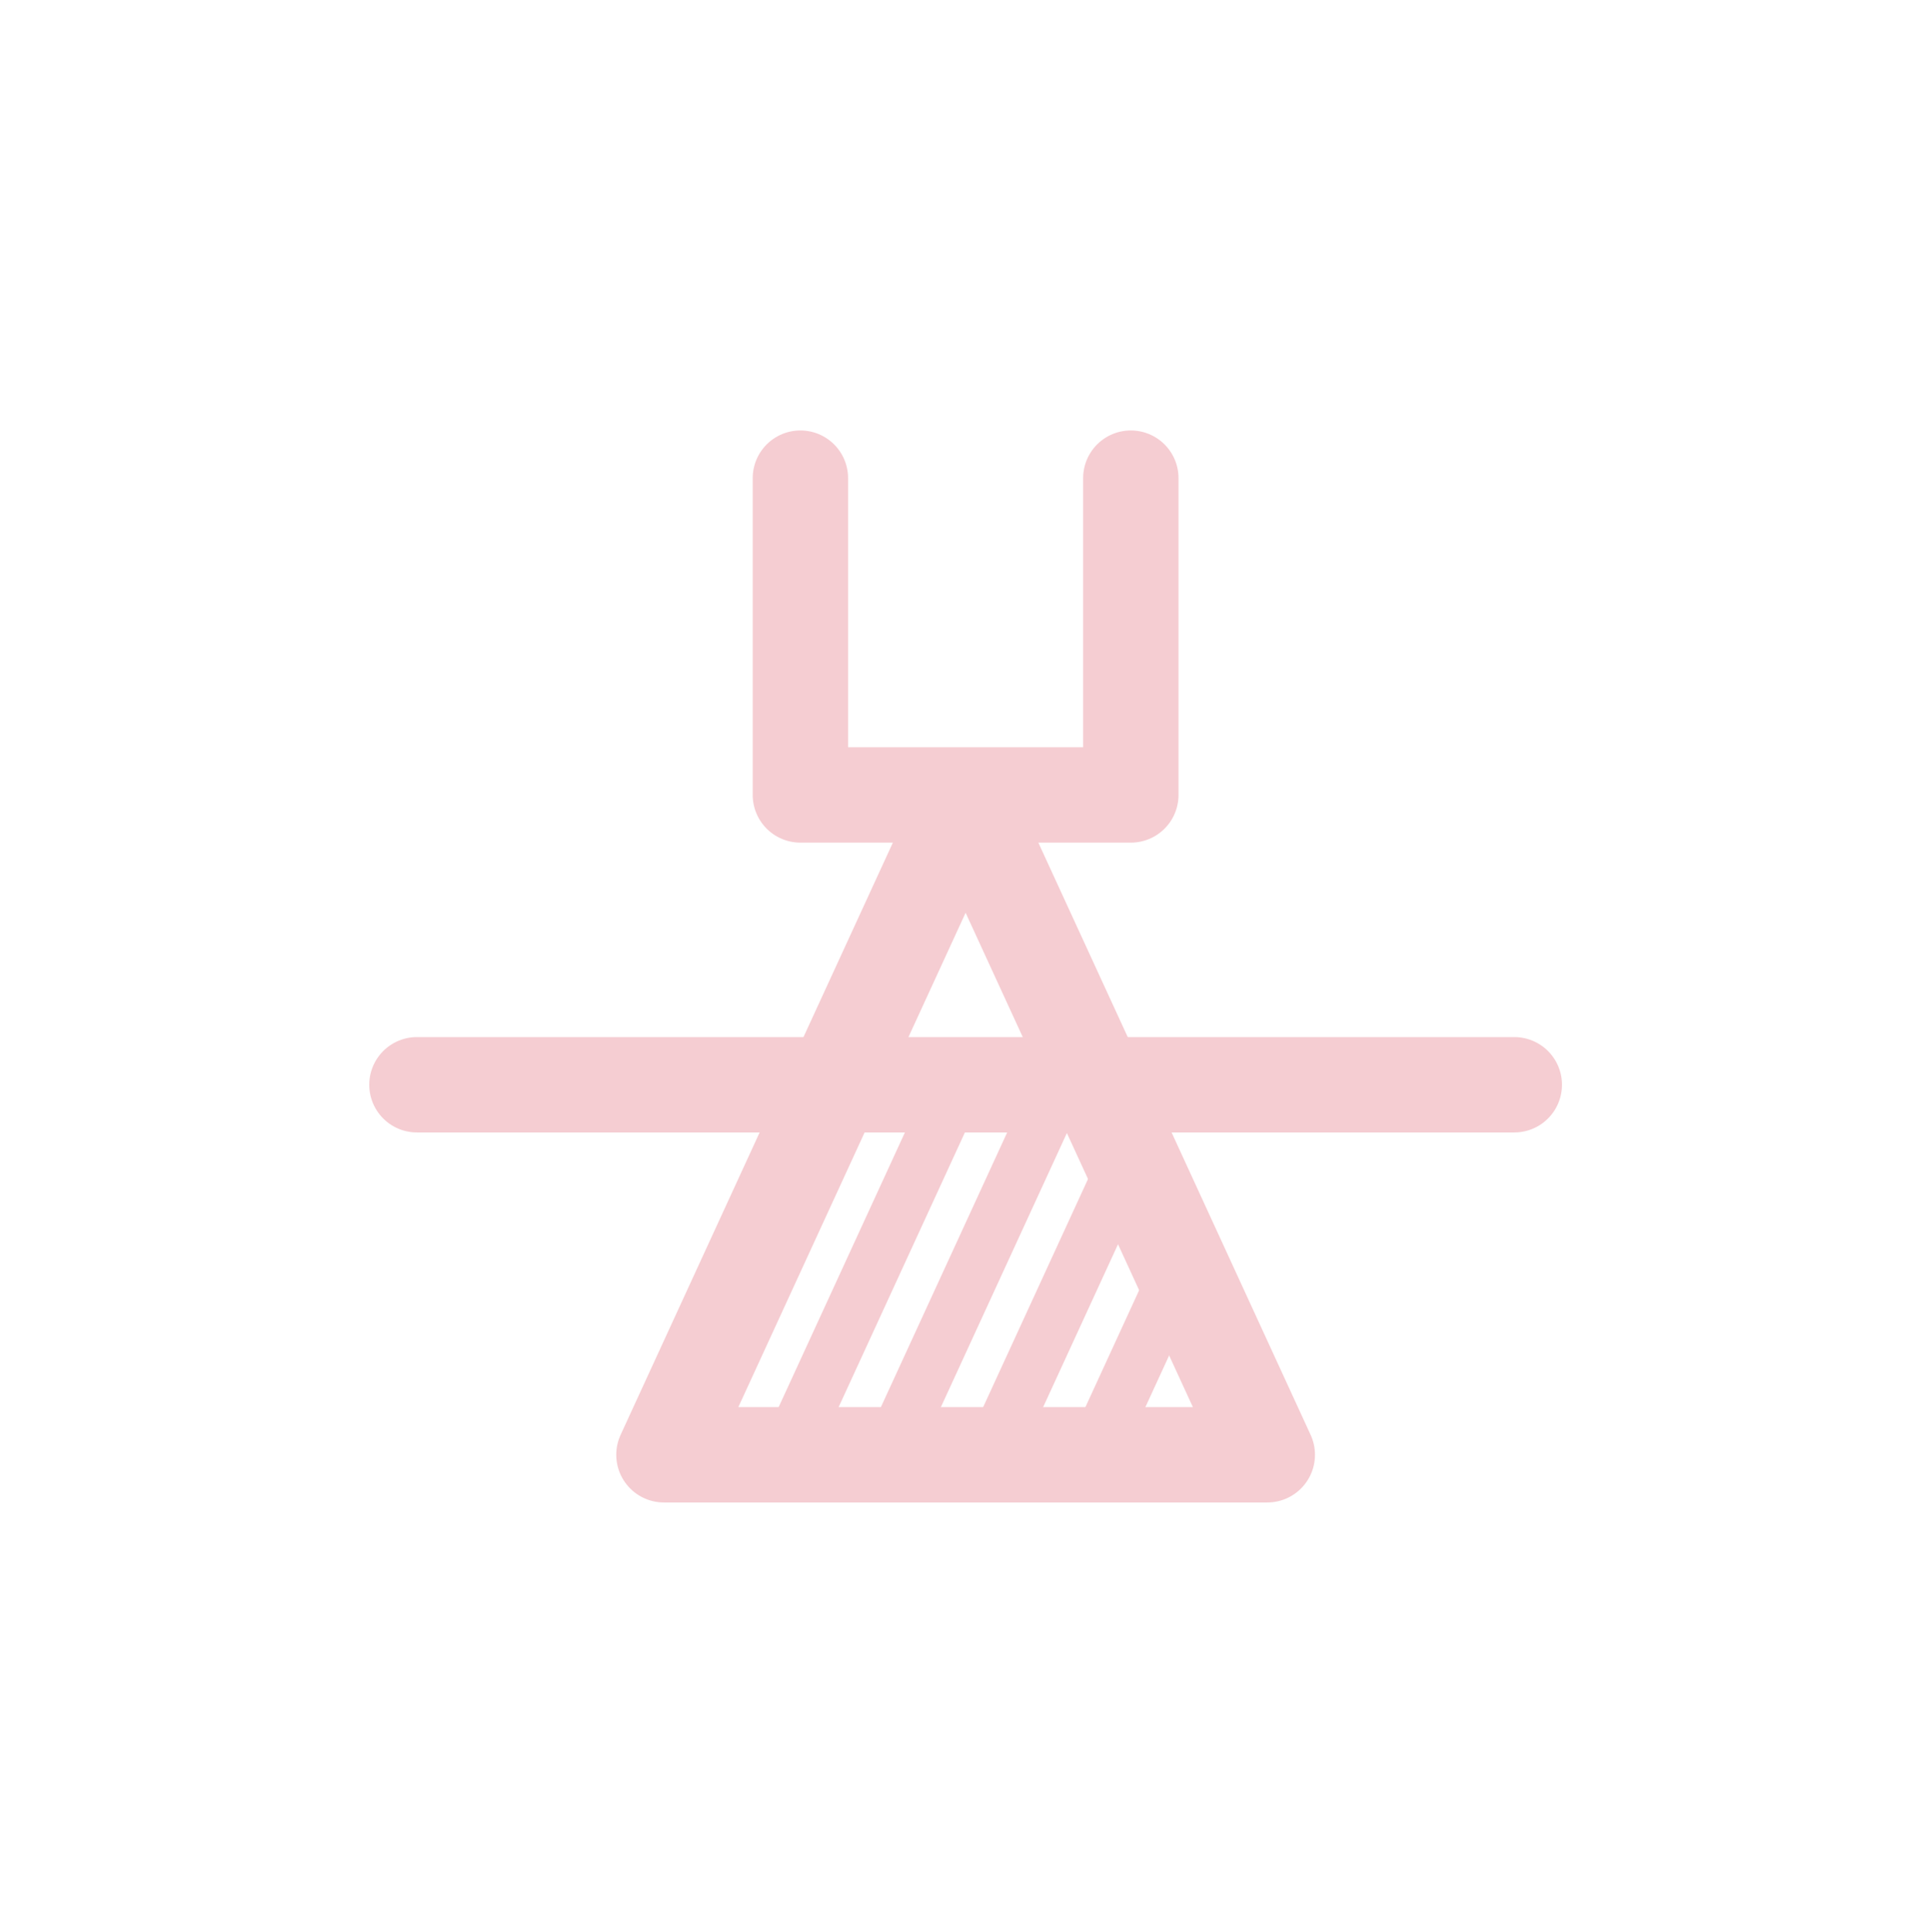
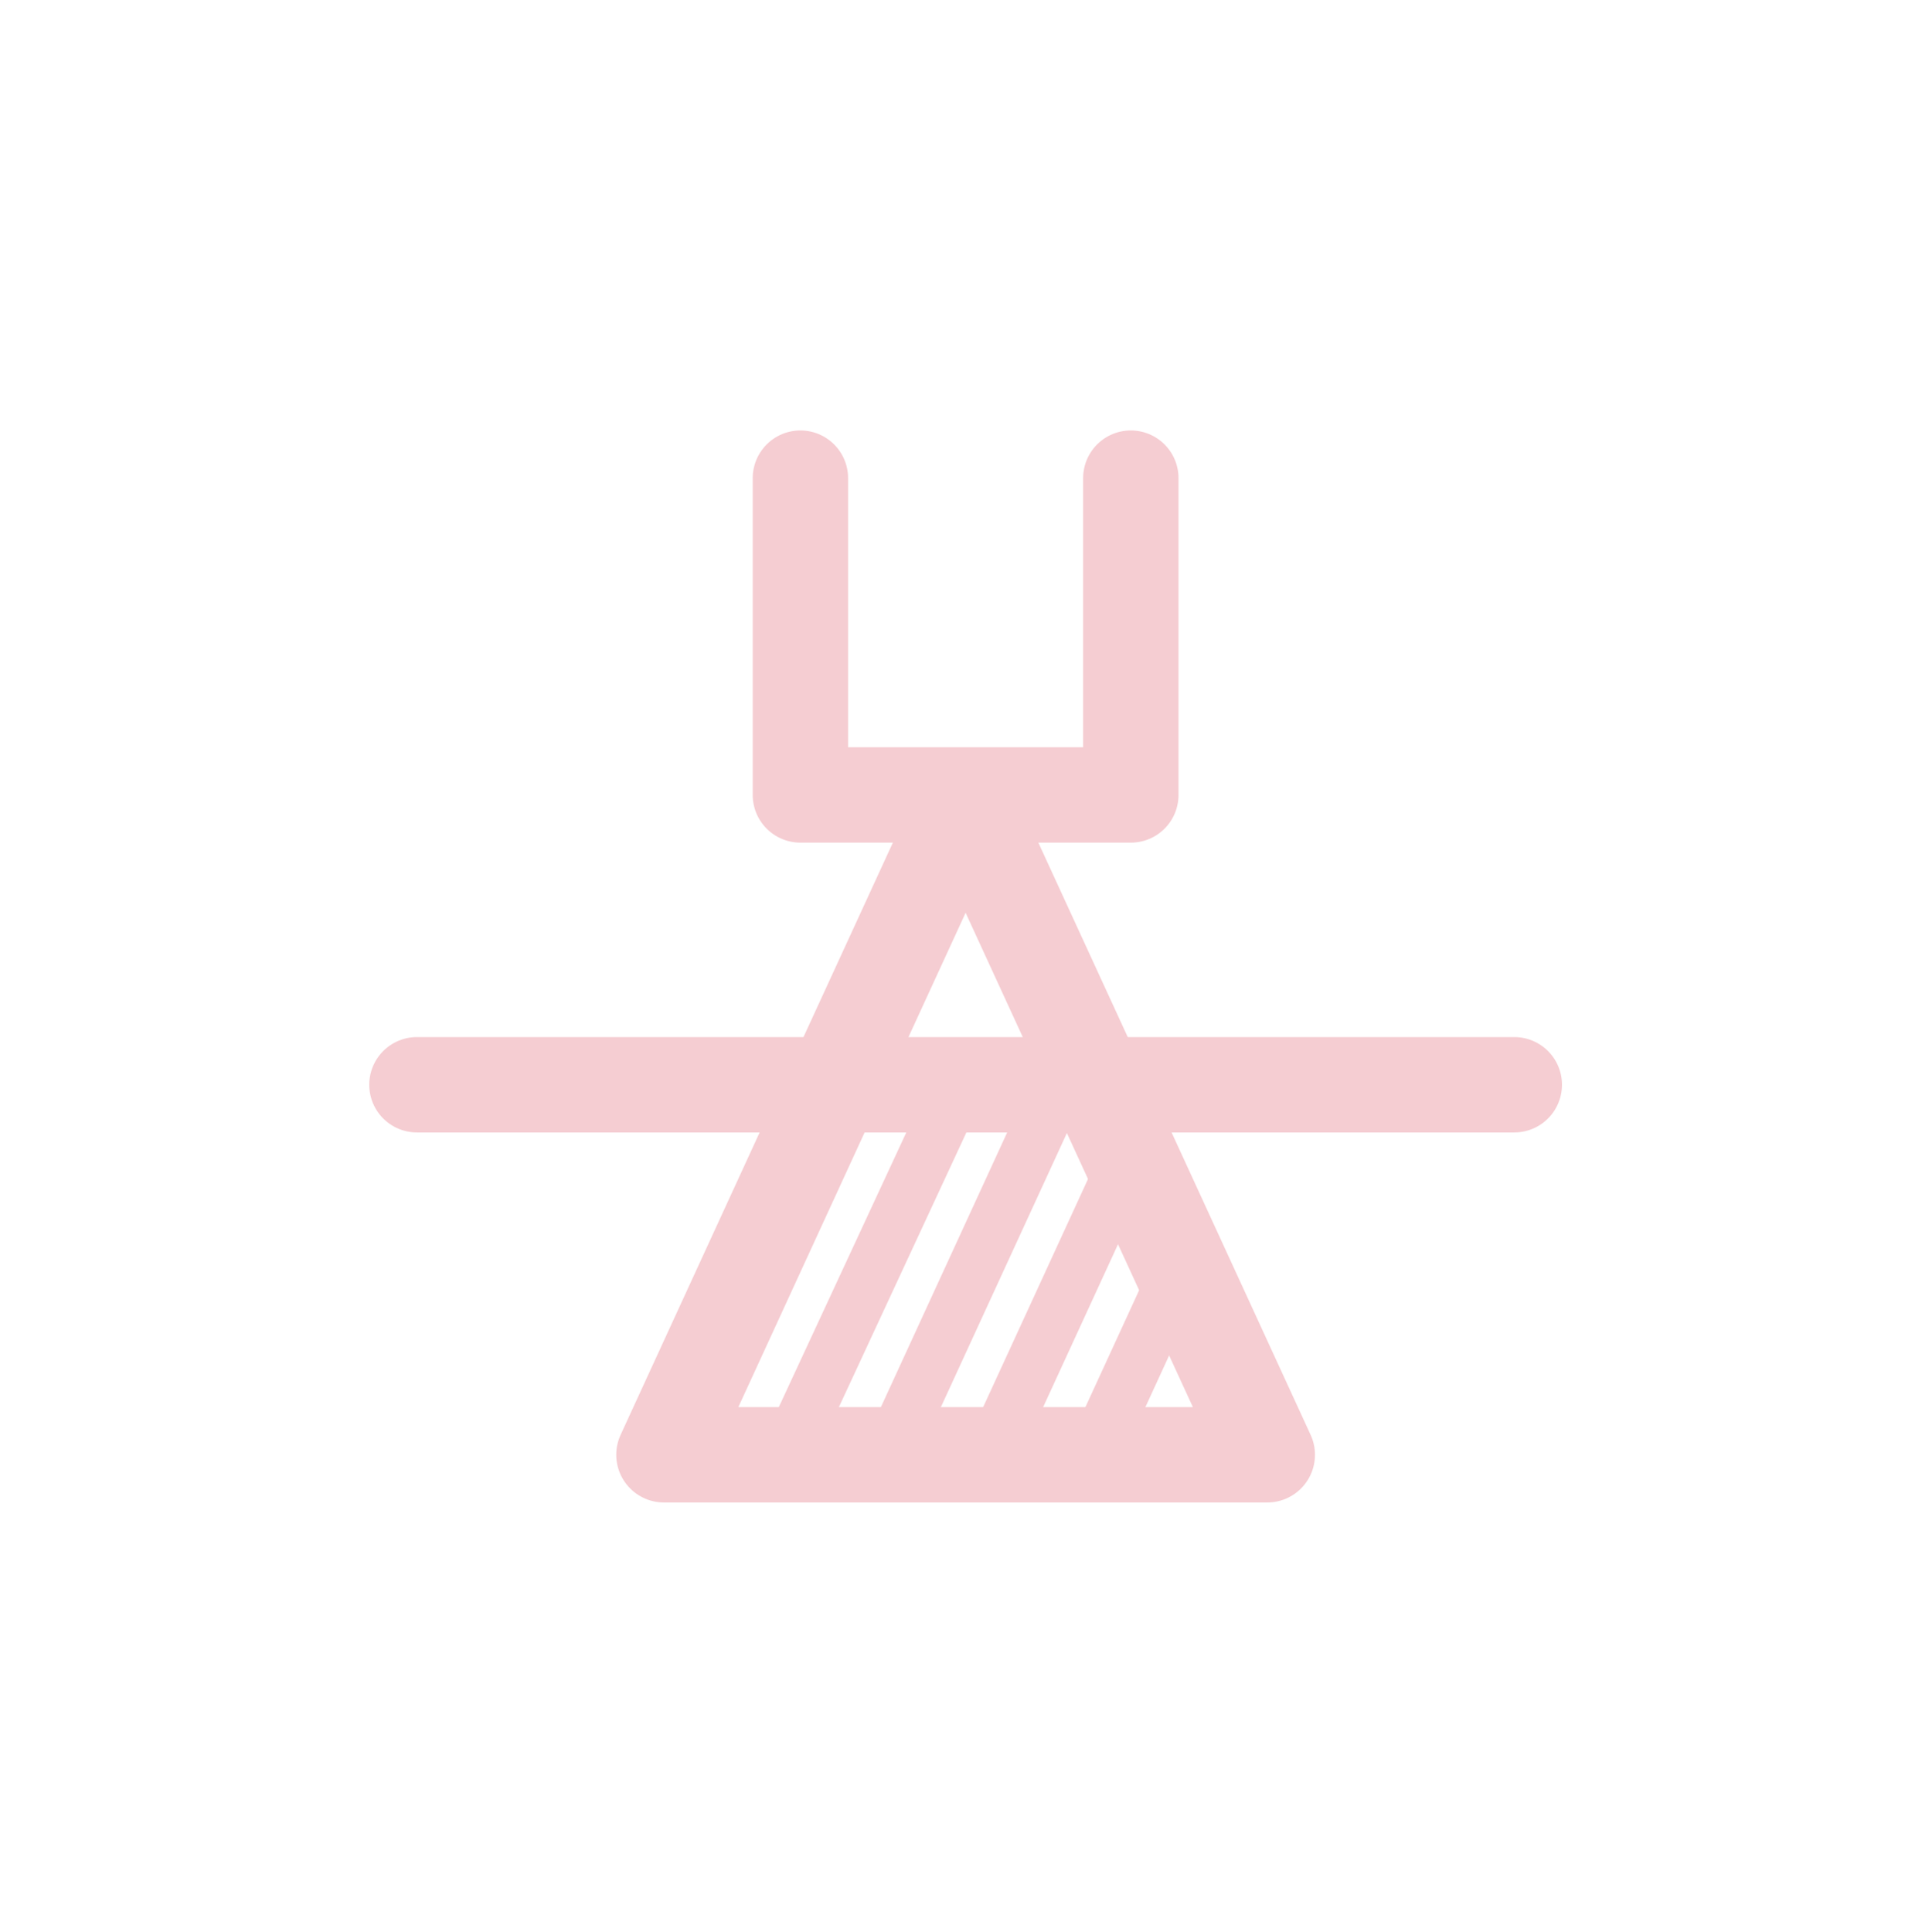
<svg xmlns="http://www.w3.org/2000/svg" xmlns:xlink="http://www.w3.org/1999/xlink" version="1.1" x="0px" y="0px" width="283.465px" height="283.465px" viewBox="0 0 283.465 283.465" enable-background="new 0 0 283.465 283.465" xml:space="preserve" id="svg40">
  <defs id="defs44">
    <defs id="defs9">
      <polygon id="SVGID_1_" points="161.042,159.221 122.421,159.221 97.453,213.533 186.011,213.533 " />
    </defs>
    <clipPath clipPathUnits="userSpaceOnUse" id="clipPath905">
      <use height="100%" width="100%" y="0" x="0" style="overflow:visible" id="use907" overflow="visible" xlink:href="#SVGID_1_" />
    </clipPath>
  </defs>
  <line style="fill:none;stroke:#f5cdd2;stroke-width:14;stroke-linecap:round;stroke-linejoin:round;stroke-miterlimit:10" id="line2" y2="159.221" x2="222.267" y1="159.221" x1="61.197" stroke-miterlimit="10" />
  <polyline style="fill:none;stroke:#f5cdd2;stroke-width:14;stroke-linecap:round;stroke-linejoin:round;stroke-miterlimit:10" id="polyline6" points="   141.732,117.217 97.453,213.533 186.011,213.533 141.732,117.217  " stroke-miterlimit="10" />
-   <g clip-path="url(#clipPath905)" id="g32">
-     <line stroke-miterlimit="10" x1="135.399" y1="137.55" x2="91.12" y2="233.867" id="line14" style="fill:none;stroke:#f5cdd2;stroke-width:8;stroke-linecap:round;stroke-linejoin:round;stroke-miterlimit:10" />
-     <line stroke-miterlimit="10" x1="150.407" y1="137.55" x2="106.128" y2="233.867" id="line16" style="fill:none;stroke:#f5cdd2;stroke-width:8;stroke-linecap:round;stroke-linejoin:round;stroke-miterlimit:10" />
-     <line stroke-miterlimit="10" x1="165.416" y1="137.55" x2="121.136" y2="233.867" id="line18" style="fill:none;stroke:#f5cdd2;stroke-width:8;stroke-linecap:round;stroke-linejoin:round;stroke-miterlimit:10" />
-     <line stroke-miterlimit="10" x1="180.424" y1="137.55" x2="136.145" y2="233.867" id="line20" style="fill:none;stroke:#f5cdd2;stroke-width:8;stroke-linecap:round;stroke-linejoin:round;stroke-miterlimit:10" />
-     <line stroke-miterlimit="10" x1="195.432" y1="137.55" x2="151.153" y2="233.867" id="line22" style="fill:none;stroke:#f5cdd2;stroke-width:8;stroke-linecap:round;stroke-linejoin:round;stroke-miterlimit:10" />
-     <line stroke-miterlimit="10" x1="211.799" y1="137.55" x2="167.52" y2="233.867" id="line24" style="fill:none;stroke:#f5cdd2;stroke-width:8;stroke-linecap:round;stroke-linejoin:round;stroke-miterlimit:10" />
-     <line stroke-miterlimit="10" x1="226.81" y1="137.55" x2="182.528" y2="233.867" id="line26" style="fill:none;stroke:#f5cdd2;stroke-width:8;stroke-linecap:round;stroke-linejoin:round;stroke-miterlimit:10" />
-     <line stroke-miterlimit="10" x1="241.821" y1="137.55" x2="197.536" y2="233.867" id="line28" style="fill:none;stroke:#f5cdd2;stroke-width:8;stroke-linecap:round;stroke-linejoin:round;stroke-miterlimit:10" />
-     <line stroke-miterlimit="10" x1="258.086" y1="137.55" x2="213.8" y2="233.867" id="line30" style="fill:none;stroke:#f5cdd2;stroke-width:8;stroke-linecap:round;stroke-linejoin:round;stroke-miterlimit:10" />
-   </g>
+   <path style="fill:none;stroke:#f5cdd2;stroke-width:8;stroke-linecap:round;stroke-linejoin:round;stroke-miterlimit:10" d="M 135.399 137.55 L 100.468 213.533 " id="path876" />
+   <path style="fill:none;stroke:#f5cdd2;stroke-width:8;stroke-linecap:round;stroke-linejoin:round;stroke-miterlimit:10" d="M 140.565,159.482 115.476,213.533" id="path872" />
+   <path style="fill:none;stroke:#f5cdd2;stroke-width:8;stroke-linecap:round;stroke-linejoin:round;stroke-miterlimit:10" d="M 157.327 155.146 L 130.484 213.533 " id="path866" />
+   <path style="fill:none;stroke:#f5cdd2;stroke-width:8;stroke-linecap:round;stroke-linejoin:round;stroke-miterlimit:10" d="M 165.08 170.927 L 145.493 213.533 " id="path860" />
+   <path style="fill:none;stroke:#f5cdd2;stroke-width:8;stroke-linecap:round;stroke-linejoin:round;stroke-miterlimit:10" d="M 172.833 186.707 L 160.501 213.533 " id="path854" />
  <polyline style="fill:none;stroke:#f5cdd2;stroke-width:14;stroke-linecap:round;stroke-linejoin:round;stroke-miterlimit:10" id="polyline36" points="   117.482,70.182 117.482,116.682 165.982,116.682 165.982,70.182  " stroke-miterlimit="10" />
</svg>
